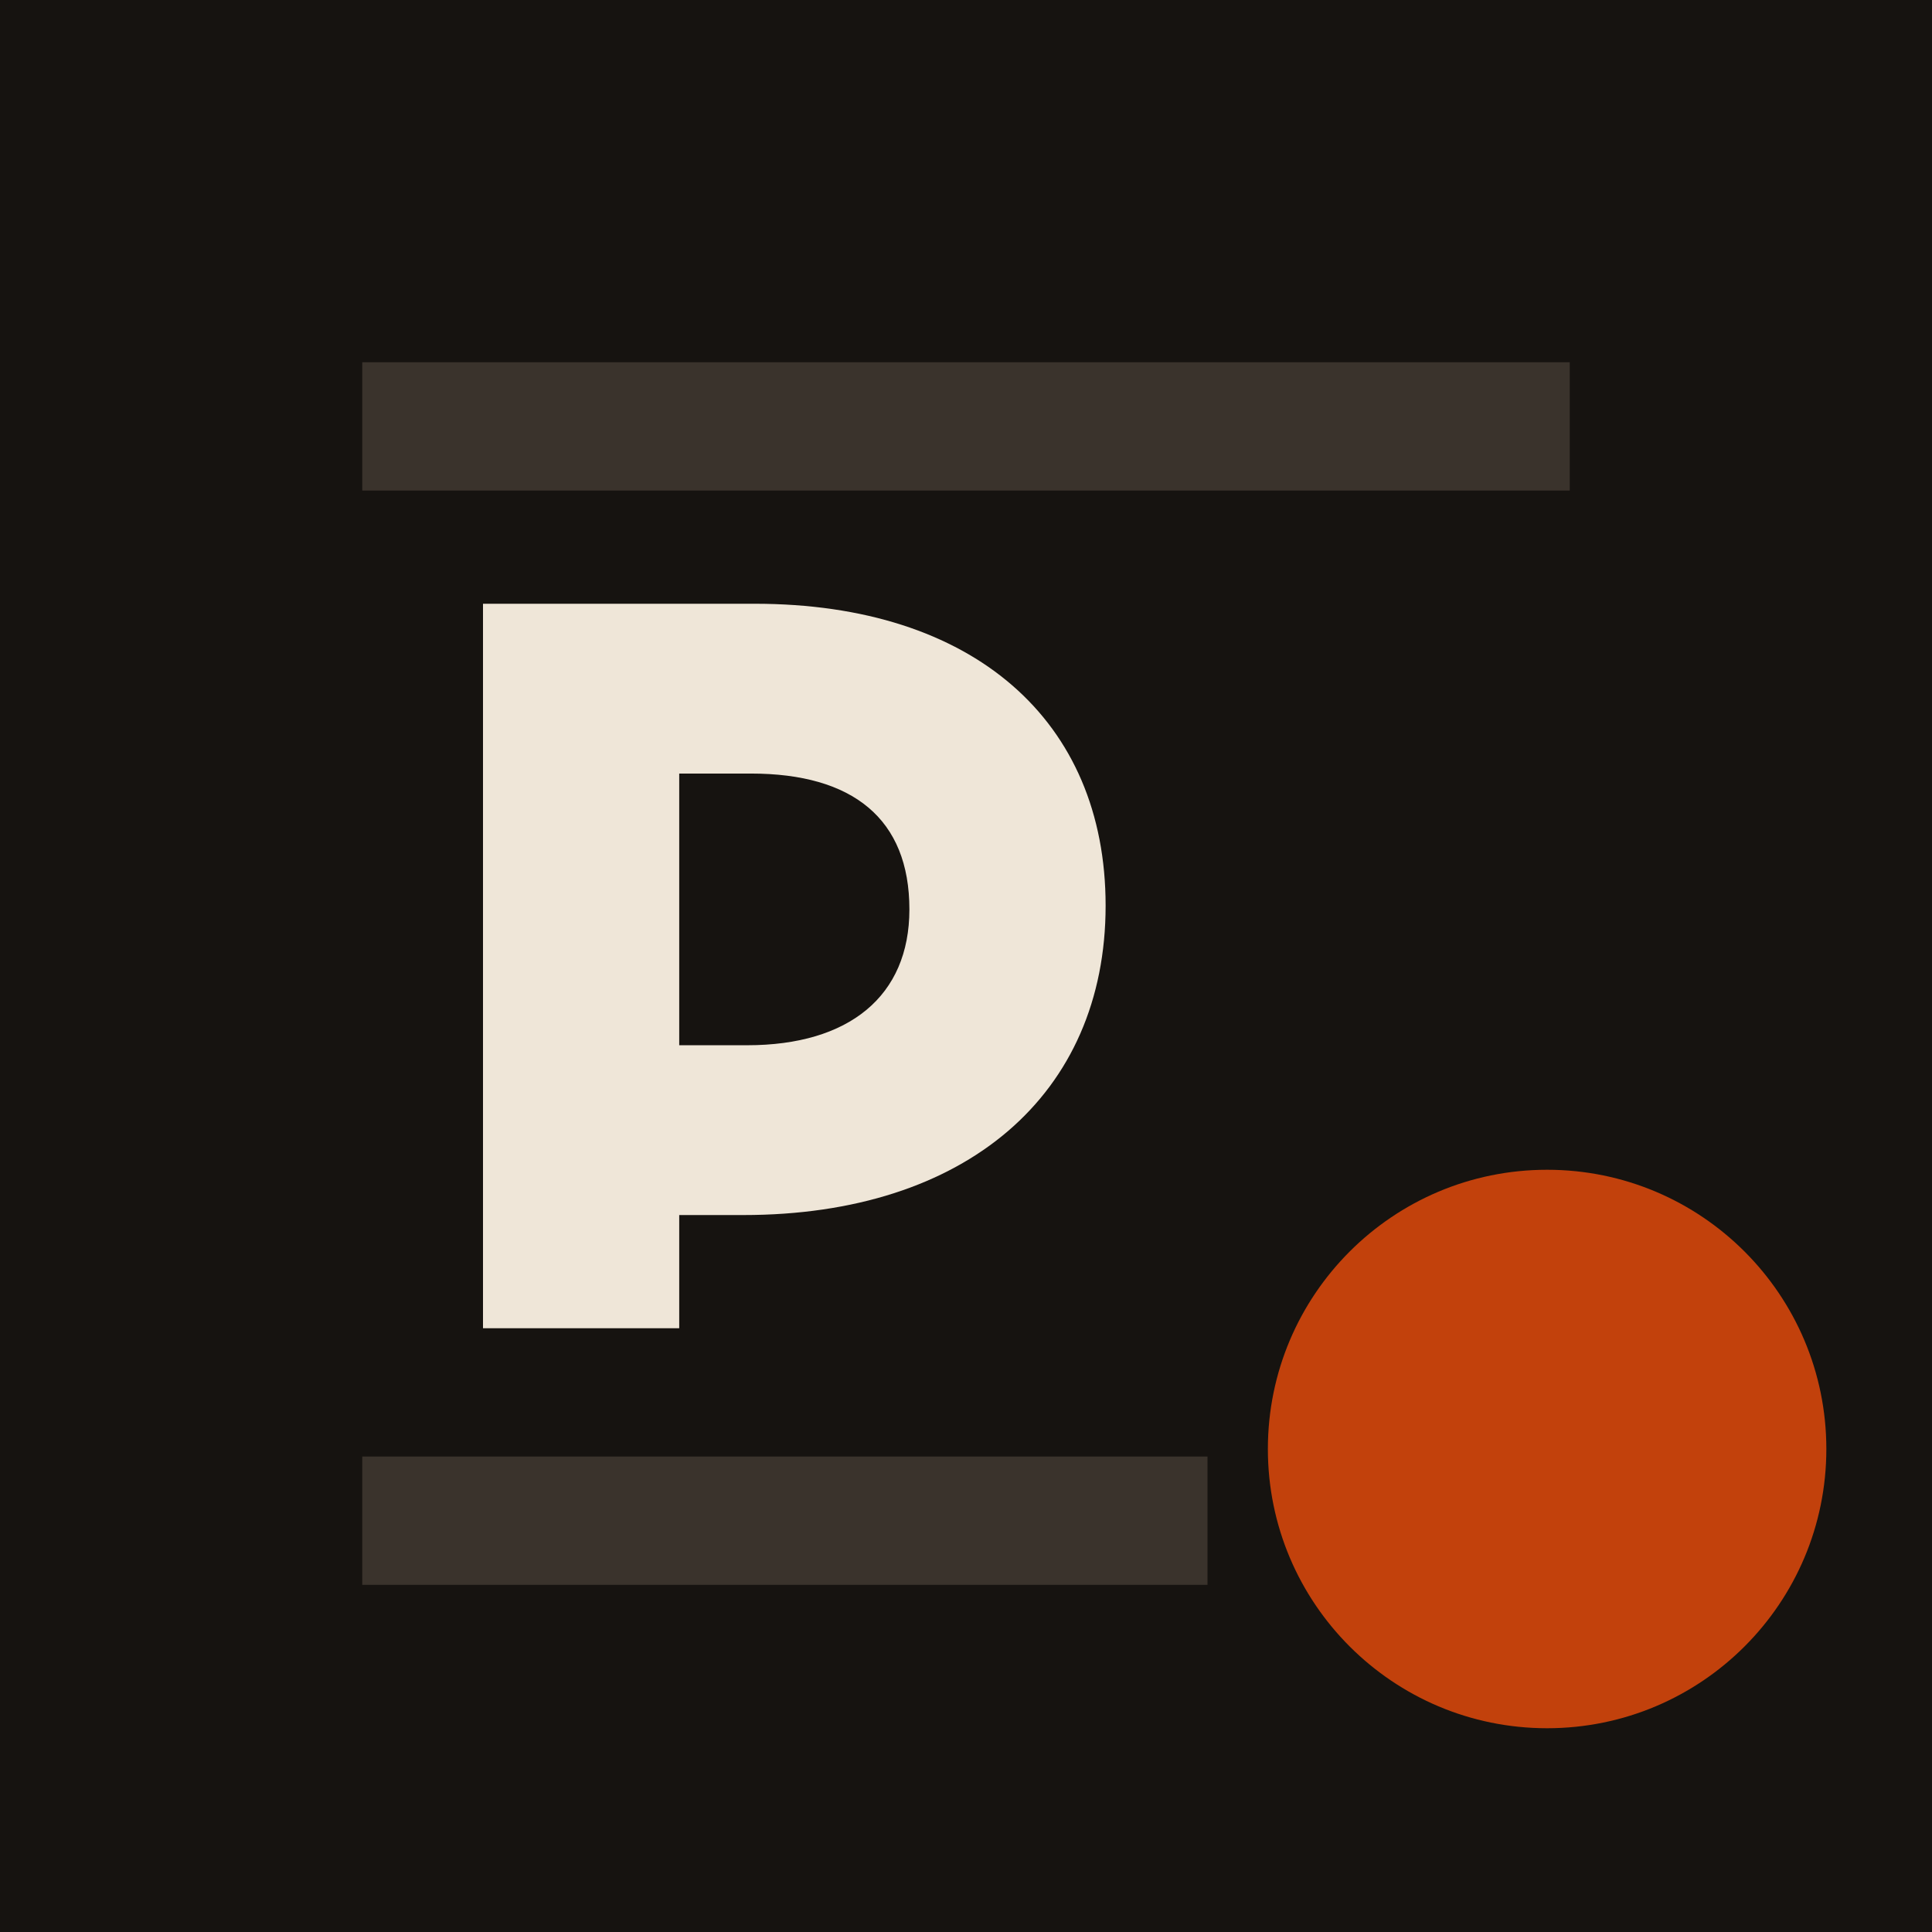
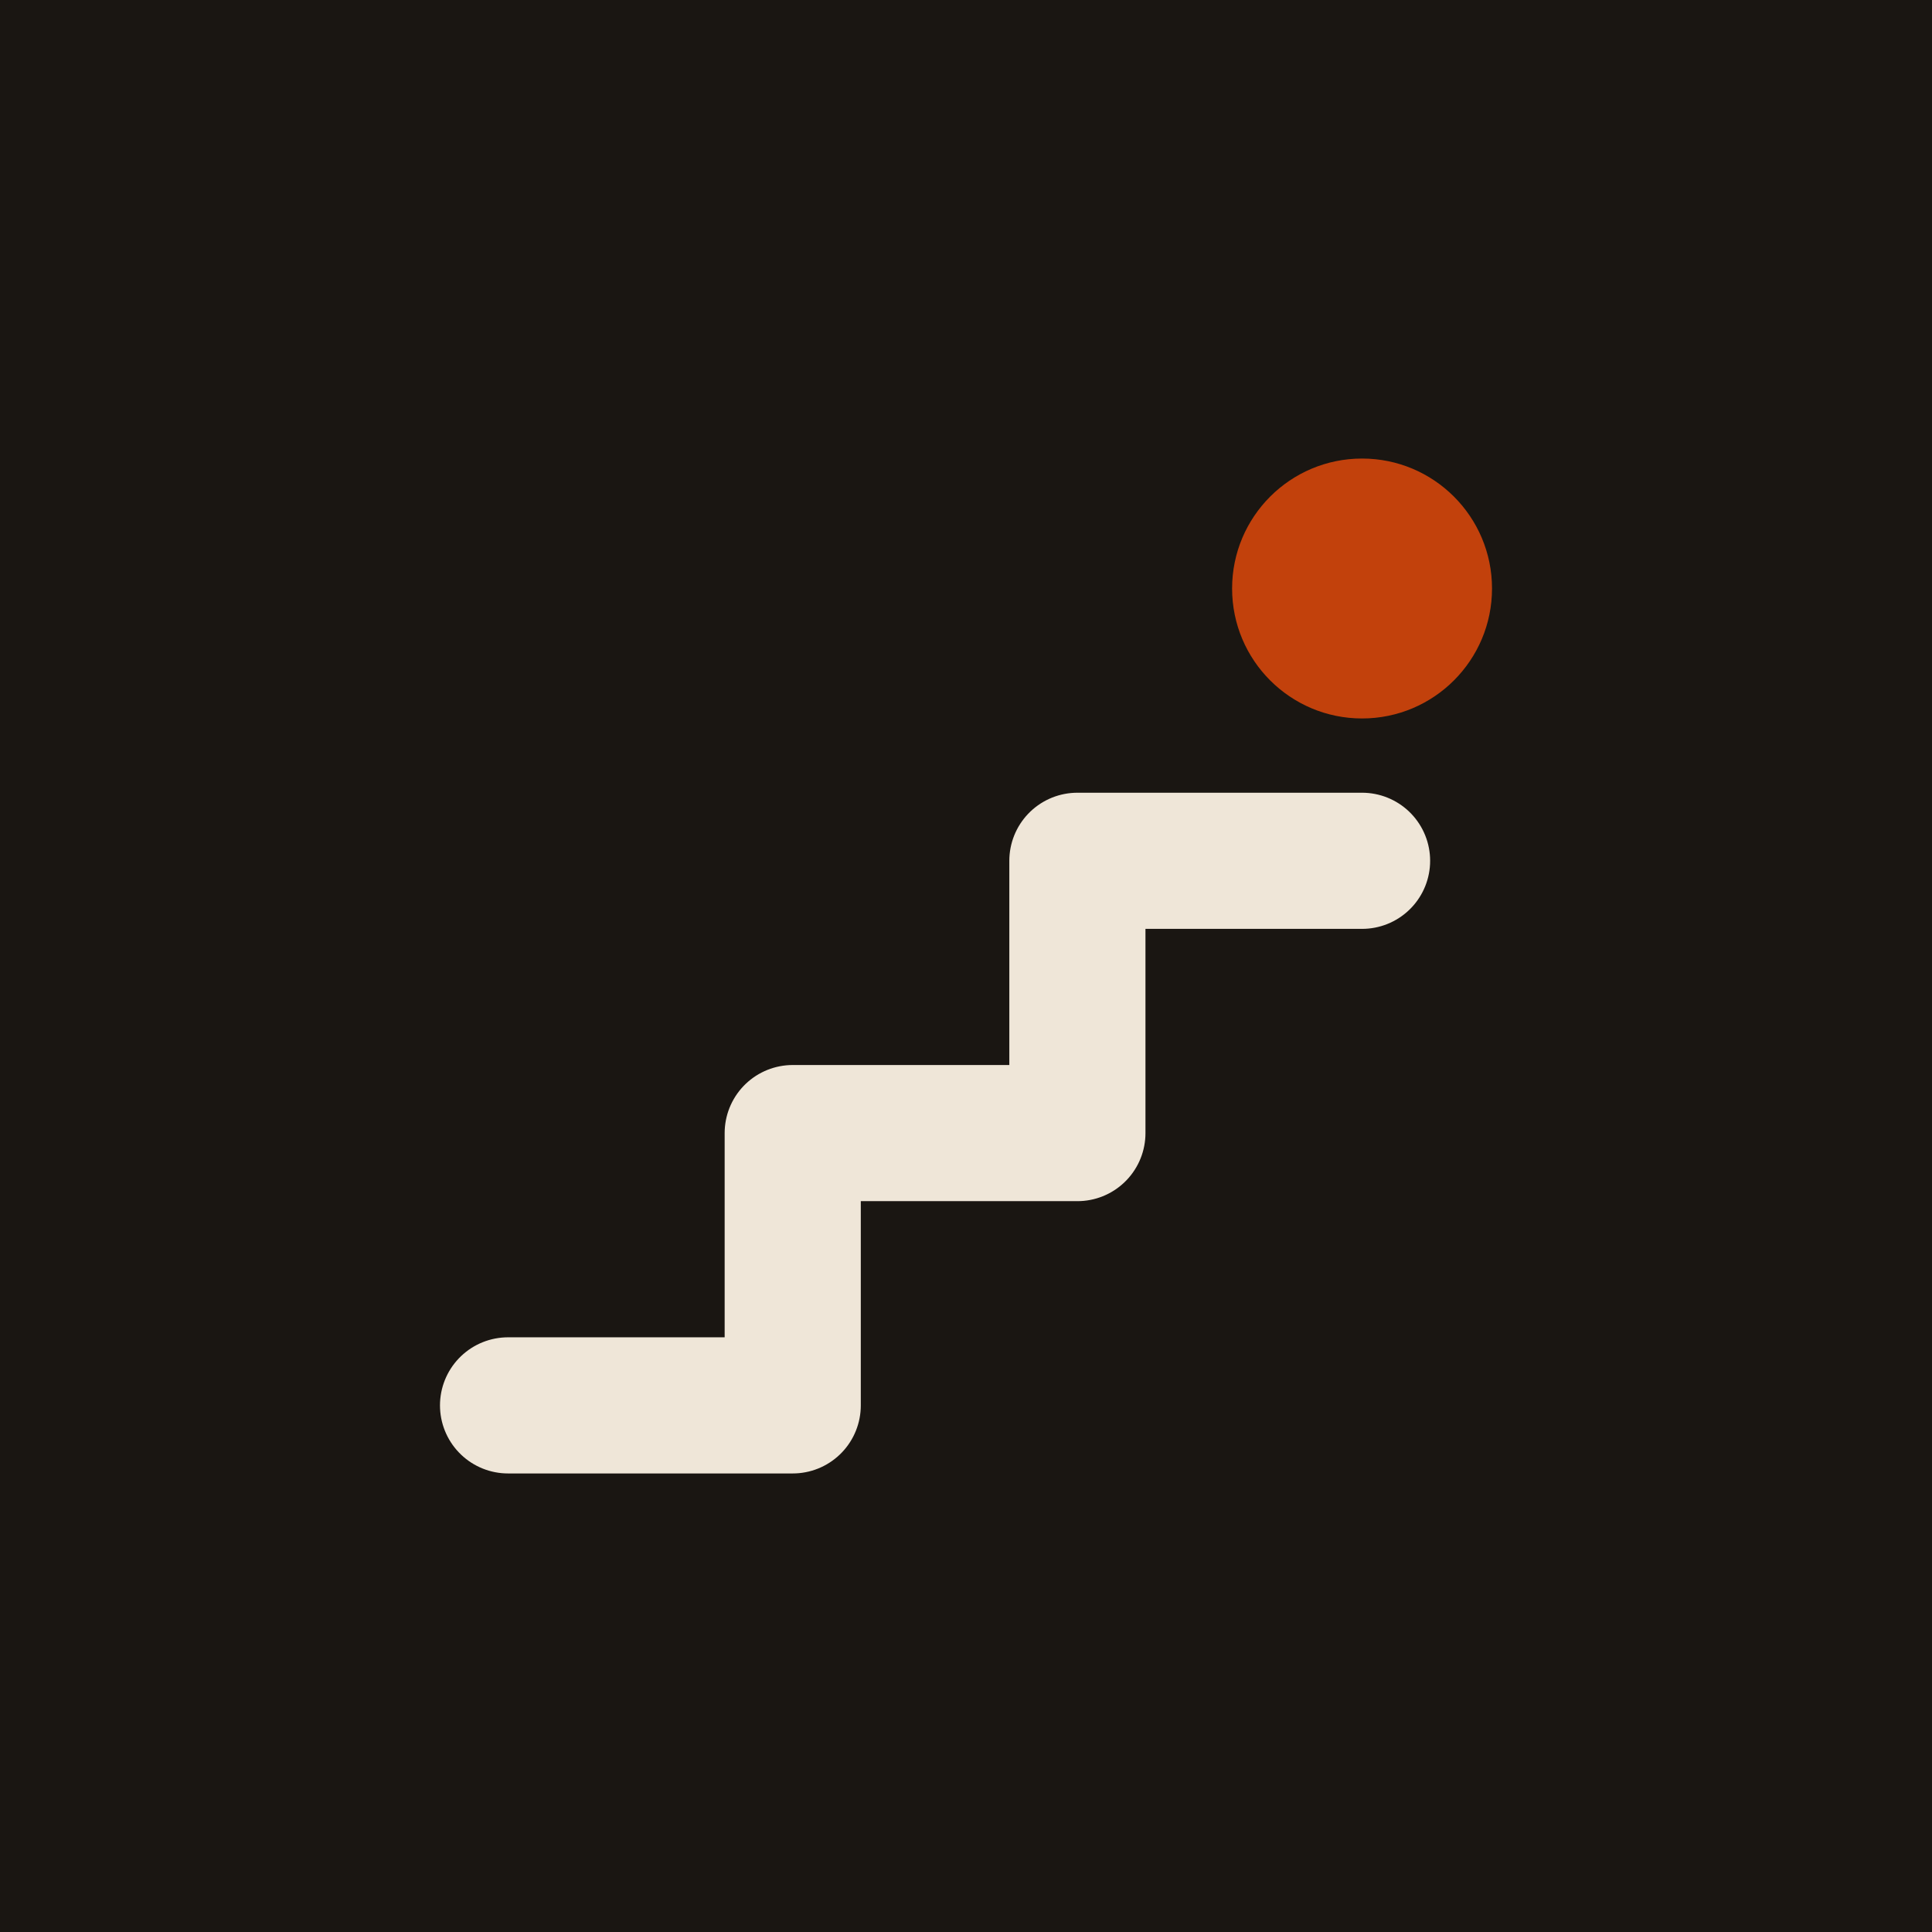
- <svg xmlns="http://www.w3.org/2000/svg" viewBox="0 0 512 512">
-   <rect width="512" height="512" fill="#161310" />
-   <circle cx="410" cy="384" r="74" fill="#c2410c" />
-   <path d="M128 352V160h72c58 0 93 31 93 80 0 50-37 82-96 82h-17v30h-52zm52-75h18c27 0 43-13 43-36 0-24-15-36-42-36h-19v72z" fill="#efe6d8" />
-   <path d="M96 96h320v34H96zM96 386h224v34H96z" fill="#3a332c" />
+ <svg xmlns="http://www.w3.org/2000/svg" viewBox="0 0 512 512" width="512" height="512">
+   <rect width="512" height="512" fill="#1a1612" />
+   <g transform="translate(256 256) scale(0.82) translate(-256 -256)">
+     <g transform="translate(0 -6)">
+       <path d="M108 404 L200 404 L200 316 L292 316 L292 228 L384 228" fill="none" stroke="#efe6d8" stroke-width="44" stroke-linecap="round" stroke-linejoin="round" />
+       <circle cx="384" cy="140" r="42" fill="#c2410c" />
+     </g>
+   </g>
</svg>
